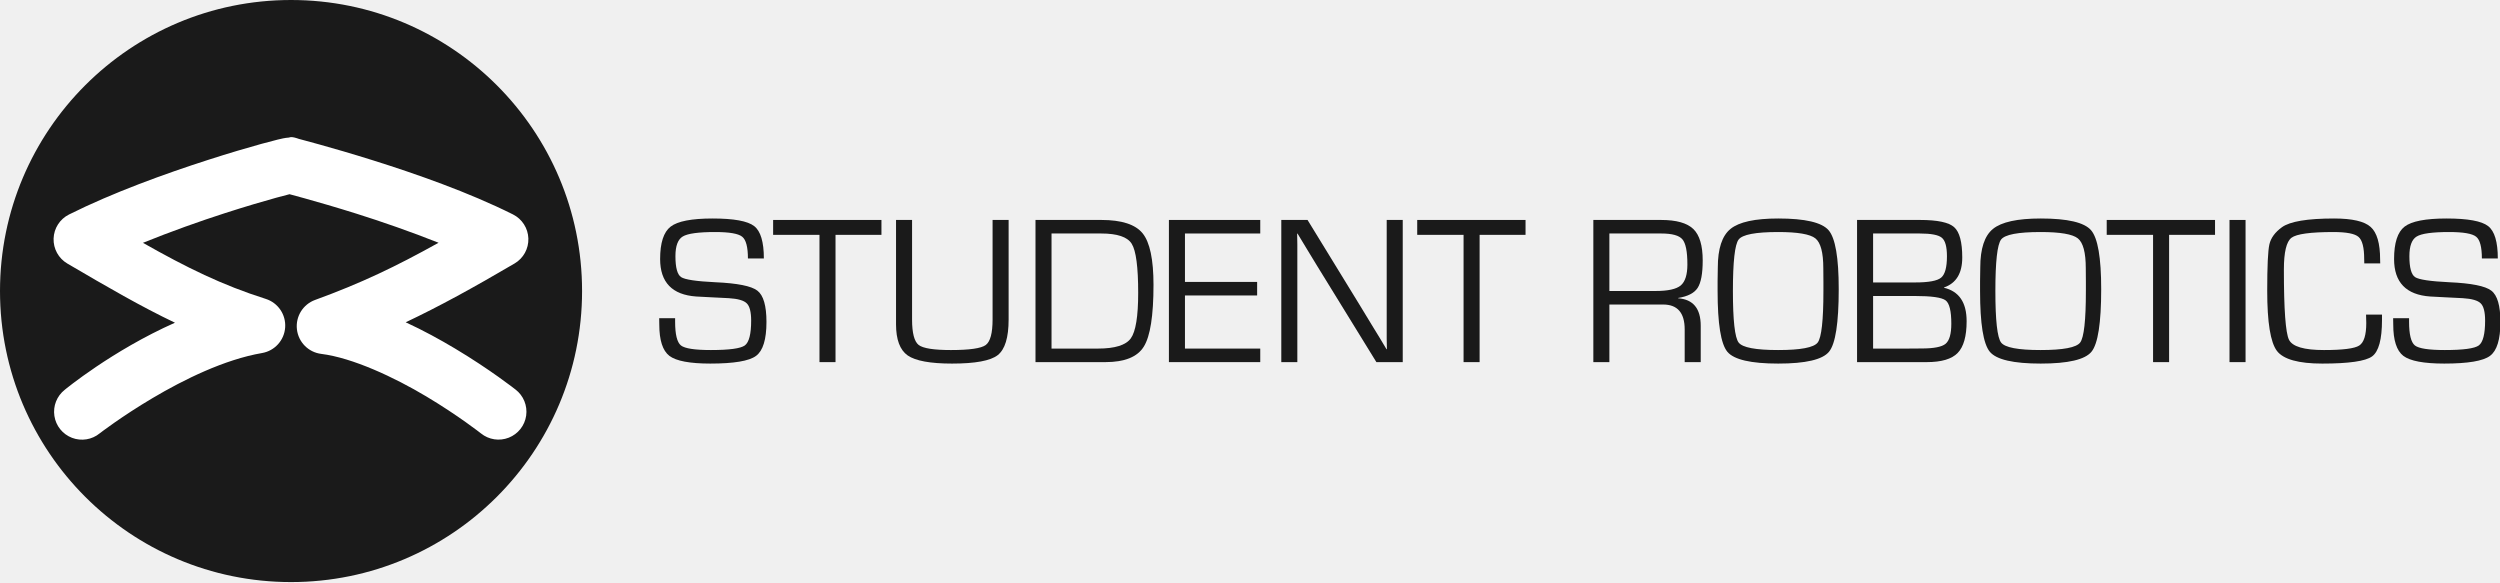
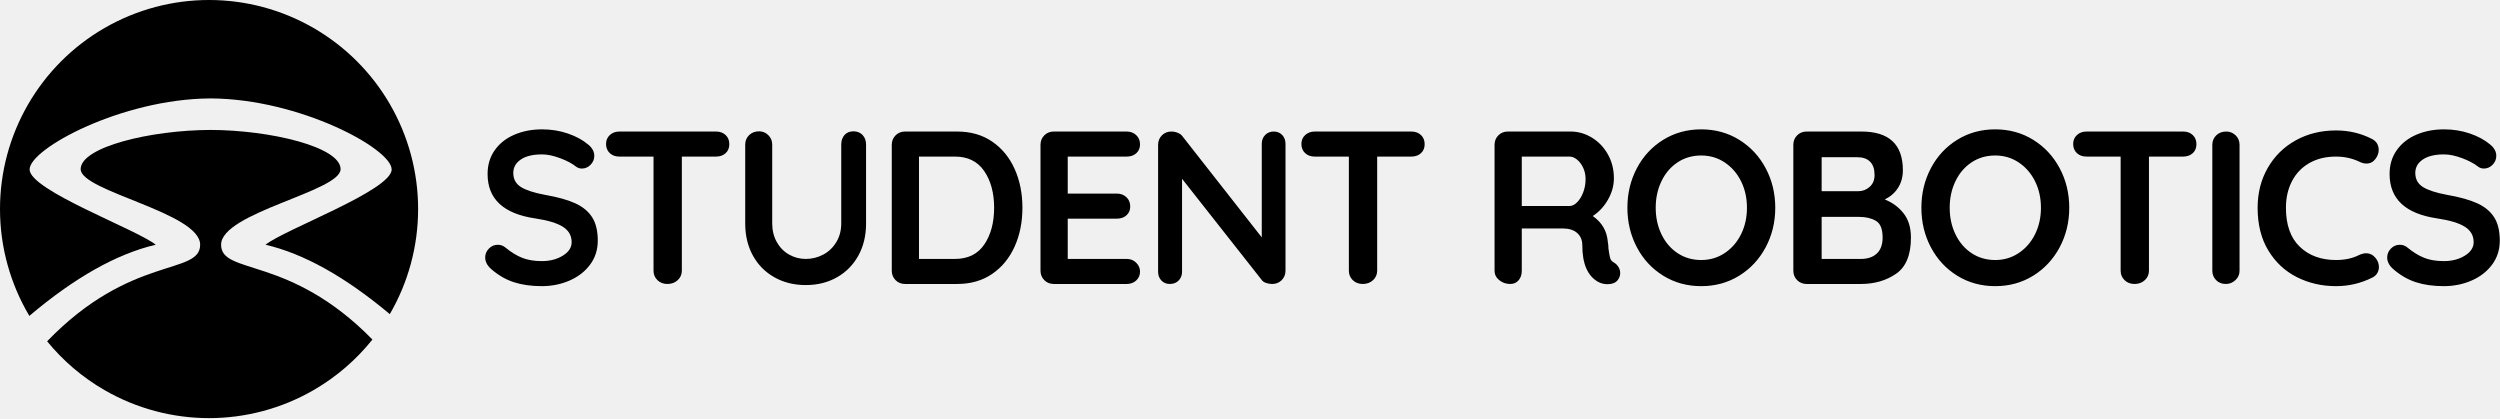
- <svg xmlns="http://www.w3.org/2000/svg" xmlns:xlink="http://www.w3.org/1999/xlink" width="1687.709" height="392.949" id="svg2" version="1.0">
-   <defs id="defs4">
-     <linearGradient id="linearGradient3307">
-       <stop id="stop3309" offset="0" style="stop-color:#ffffff;stop-opacity:1;" />
-       <stop style="stop-color:#ffffff;stop-opacity:0.515;" offset="0.362" id="stop3313" />
-       <stop id="stop3328" offset="0.771" style="stop-color:#253571;stop-opacity:0.356;" />
-       <stop id="stop3324" offset="1" style="stop-color:#253571;stop-opacity:1;" />
-     </linearGradient>
-     <linearGradient id="linearGradient3247">
-       <stop style="stop-color:#ffffff;stop-opacity:1;" offset="0" id="stop3249" />
-       <stop style="stop-color:#253571;stop-opacity:1;" offset="1" id="stop3251" />
-     </linearGradient>
-     <linearGradient id="linearGradient3239">
-       <stop style="stop-color:#ffffff;stop-opacity:1;" offset="0" id="stop3241" />
-       <stop style="stop-color:#000000;stop-opacity:0;" offset="1" id="stop3243" />
-     </linearGradient>
-     <radialGradient xlink:href="#linearGradient3247" id="radialGradient3253" cx="285.653" cy="467.989" fx="285.653" fy="467.989" r="198.275" gradientUnits="userSpaceOnUse" gradientTransform="matrix(0.7792208,0.7915819,-0.7599434,0.7480763,418.7113,-108.2201)" />
-     <radialGradient xlink:href="#linearGradient3247" id="radialGradient3288" gradientUnits="userSpaceOnUse" gradientTransform="matrix(0.7792208,0.7915819,-0.7599434,0.7480763,418.7113,-108.2201)" cx="285.653" cy="467.989" fx="285.653" fy="467.989" r="198.275" />
-     <radialGradient xlink:href="#linearGradient3247" id="radialGradient3297" gradientUnits="userSpaceOnUse" gradientTransform="matrix(0.7792208,0.7915819,-0.7599434,0.7480763,418.7113,-108.2201)" cx="285.653" cy="467.989" fx="285.653" fy="467.989" r="198.275" />
-     <radialGradient xlink:href="#linearGradient3307" id="radialGradient3305" gradientUnits="userSpaceOnUse" gradientTransform="matrix(0.4603364,1.636268,-1.648631,0.4638141,935.5144,-211.36)" cx="279.545" cy="485.019" fx="279.545" fy="485.019" r="198.275" />
-   </defs>
-   <g id="layer1" transform="translate(0.7545468,-329.2554)" style="opacity:1">
-     <g id="g2863" transform="translate(16.66102,0)" style="">
-       <path transform="translate(-168.9385,-22.06092)" d="M 544.472,547.791 A 196.475,196.475 0 0 1 347.998,744.266 196.475,196.475 0 0 1 151.523,547.791 196.475,196.475 0 0 1 347.998,351.316 196.475,196.475 0 0 1 544.472,547.791 Z" id="path2266" style="fill:#1a1a1a;fill-opacity:1;fill-rule:nonzero;stroke:none" />
-       <path style="color:#000000;font-style:normal;font-variant:normal;font-weight:normal;font-stretch:normal;font-size:medium;line-height:normal;font-family:sans-serif;text-indent:0;text-align:start;text-decoration:none;text-decoration-line:none;text-decoration-style:solid;text-decoration-color:#000000;letter-spacing:normal;word-spacing:normal;text-transform:none;direction:ltr;block-progression:tb;writing-mode:lr-tb;baseline-shift:baseline;text-anchor:start;white-space:normal;clip-rule:nonzero;display:inline;overflow:visible;visibility:visible;opacity:1;isolation:auto;mix-blend-mode:normal;color-interpolation:sRGB;color-interpolation-filters:linearRGB;solid-color:#000000;solid-opacity:1;fill:#ffffff;fill-opacity:1;fill-rule:nonzero;stroke:none;stroke-width:37.7;stroke-linecap:round;stroke-linejoin:round;stroke-miterlimit:4;stroke-dasharray:none;stroke-dashoffset:0;stroke-opacity:1;color-rendering:auto;image-rendering:auto;shape-rendering:auto;text-rendering:auto;enable-background:accumulate" d="m 179.32,421.818 c -1.003,-0.002 -1.33,0.301 -1.822,0.326 -0.984,0.051 -1.472,0.125 -1.904,0.186 -0.865,0.122 -1.383,0.228 -1.943,0.342 -1.121,0.228 -2.261,0.493 -3.658,0.834 -2.795,0.682 -6.504,1.652 -11.07,2.914 -9.134,2.524 -21.626,6.197 -35.896,10.789 -28.541,9.185 -64.034,21.94 -93.857,36.852 a 18.852,18.852 0 0 0 -1.113,33.117 c 27.364,16.062 49.881,29.077 72.629,39.932 -42.598,18.959 -74.402,45.295 -74.402,45.295 a 18.852,18.852 0 1 0 23.643,29.367 c 0,0 58.719,-45.424 109.568,-54.191 a 18.852,18.852 0 0 0 2.496,-36.545 c -29.518,-9.359 -53.284,-21.081 -82.91,-37.855 18.872,-7.627 38.452,-14.599 55.496,-20.084 13.737,-4.421 25.801,-7.962 34.391,-10.336 3.916,-1.082 6.864,-1.844 9.088,-2.396 2.496,0.67 5.939,1.6 10.256,2.803 8.794,2.449 20.986,5.961 34.846,10.318 17.098,5.375 36.67,12.173 55.492,19.646 -28.957,16.137 -52.276,27.274 -83.357,38.609 a 18.852,18.852 0 0 0 4.119,36.412 c 21.247,2.656 49.317,15.804 70.961,28.73 21.644,12.926 36.879,24.941 36.879,24.941 a 18.852,18.852 0 1 0 23.354,-29.596 c 0,0 -17.089,-13.491 -40.902,-27.713 -10.025,-5.987 -21.284,-12.179 -33.242,-17.688 22.965,-10.88 45.433,-23.224 73.525,-39.713 A 18.852,18.852 0 0 0 328.869,474 c -29.943,-14.972 -65.683,-27.452 -94.41,-36.482 -14.363,-4.515 -26.944,-8.138 -36.035,-10.67 -4.546,-1.266 -8.222,-2.259 -10.787,-2.947 -1.283,-0.344 -2.292,-0.614 -2.955,-0.793 -0.332,-0.089 -0.583,-0.158 -0.684,-0.186 -0.1,-0.028 -1.229,-0.507 1.199,0.402 -3.194,-1.196 -4.873,-1.504 -5.877,-1.506 z m -5.414,37.428 c 0.3,0.083 0.603,0.166 0.975,0.266 0.385,0.104 1.027,0.275 1.547,0.414 -0.624,-0.107 -1.503,-0.359 -2.521,-0.68 z" id="path3255" />
-     </g>
-     <g style="font-style:normal;font-variant:normal;font-weight:normal;font-stretch:normal;font-size:144px;line-height:90%;font-family:Eurostile;-inkscape-font-specification:Eurostile;text-align:start;writing-mode:lr-tb;text-anchor:start;fill:#1a1a1a;fill-opacity:1;stroke:none" id="text2834">
-       <path d="m 514.915,503.757 -10.758,0 q 0,-11.602 -3.867,-14.695 -3.867,-3.164 -18.211,-3.164 -17.016,0 -21.938,3.023 -4.922,2.953 -4.922,13.289 0,11.602 3.867,14.133 3.867,2.531 22.992,3.445 22.43,0.984 28.477,5.695 6.117,4.711 6.117,21.094 0,17.719 -7.031,22.922 -6.961,5.203 -30.867,5.203 -20.742,0 -27.633,-5.203 -6.82,-5.273 -6.82,-21.164 l -0.07,-4.289 10.758,0 0,2.391 q 0,12.867 3.938,16.031 3.938,3.094 20.18,3.094 18.633,0 22.922,-3.094 4.289,-3.164 4.289,-16.734 0,-8.789 -2.953,-11.672 -2.883,-2.953 -12.164,-3.516 l -11.25,-0.562 -10.688,-0.562 q -24.398,-1.688 -24.398,-25.312 0,-16.383 7.102,-21.867 7.102,-5.484 28.336,-5.484 21.516,0 28.055,5.133 6.539,5.062 6.539,21.867 z" style="fill:#1a1a1a;fill-opacity:1" id="path4352" />
-       <path d="m 563.29,487.797 0,85.922 -10.828,0 0,-85.922 -31.289,0 0,-10.055 73.125,0 0,10.055 -31.008,0 z" style="fill:#1a1a1a;fill-opacity:1" id="path4354" />
-       <path d="m 669.322,477.742 10.828,0 0,67.219 q 0,18.281 -7.383,24.047 -7.312,5.695 -30.797,5.695 -22.008,0 -29.953,-5.484 -7.875,-5.555 -7.875,-21.023 l 0,-3.234 0,-67.219 10.828,0 0,67.219 q 0,13.641 4.43,17.156 4.43,3.445 21.797,3.445 18.844,0 23.484,-3.375 4.641,-3.445 4.641,-17.227 l 0,-67.219 z" style="fill:#1a1a1a;fill-opacity:1" id="path4356" />
-       <path d="m 698.29,573.718 0,-95.977 44.438,0 q 20.602,0 27.914,9.07 7.312,9.07 7.312,34.734 0,31.219 -6.539,41.695 -6.469,10.477 -25.945,10.477 l -47.18,0 z m 10.828,-9.141 31.289,0 q 17.227,0 22.219,-6.891 4.992,-6.891 4.992,-30.727 0,-26.156 -4.359,-33.117 -4.289,-6.961 -20.672,-6.961 l -33.469,0 0,77.695 z" style="fill:#1a1a1a;fill-opacity:1" id="path4358" />
-       <path d="m 799.189,486.882 0,32.695 48.727,0 0,9.141 -48.727,0 0,35.859 50.836,0 0,9.141 -61.664,0 0,-95.977 61.664,0 0,9.141 -50.836,0 z" style="fill:#1a1a1a;fill-opacity:1" id="path4360" />
-       <path d="m 946.212,477.742 0,95.977 -17.789,0 -40.219,-65.32 -6.539,-10.758 -3.234,-5.344 -3.234,-5.344 -0.281,0 0.07,3.586 0.07,3.656 0,7.172 0,72.352 -10.828,0 0,-95.977 17.719,0 35.086,57.234 9.141,15.047 4.57,7.453 4.5,7.523 0.281,0 -0.07,-3.586 -0.07,-3.656 0,-7.172 0,-72.844 10.828,0 z" style="fill:#1a1a1a;fill-opacity:1" id="path4362" />
-       <path d="m 998.103,487.797 0,85.922 -10.828,0 0,-85.922 -31.289,0 0,-10.055 73.125,0 0,10.055 -31.008,0 z" style="fill:#1a1a1a;fill-opacity:1" id="path4364" />
-       <path d="m 1074.884,573.718 0,-95.977 45.703,0 q 15.469,0 21.797,6.117 6.328,6.117 6.328,21.234 0,13.289 -3.445,18.562 -3.445,5.203 -13.148,6.75 l 0,0.211 q 15.258,1.125 15.258,18.562 l 0,24.539 -10.828,0 0,-22.078 q 0,-16.805 -14.555,-16.805 l -3.586,0 -32.695,0 0,38.883 -10.828,0 z m 10.828,-48.023 31.289,0 q 12.375,0 16.875,-3.727 4.5,-3.797 4.5,-14.203 0,-13.008 -3.375,-16.945 -3.305,-3.938 -14.274,-3.938 l -35.016,0 0,38.812 z" style="fill:#1a1a1a;fill-opacity:1" id="path4366" />
-       <path d="m 1199.689,476.757 q 27.211,0 34.031,7.945 6.82,7.945 6.82,39.727 0,34.242 -6.539,42.258 -6.539,8.016 -34.312,8.016 -27.633,0 -34.312,-7.945 -6.609,-7.945 -6.609,-41.062 l 0,-6.75 0.141,-9.07 q 0,-19.125 8.578,-26.086 8.649,-7.031 32.203,-7.031 z m -0.07,9.141 q -22.781,0 -26.648,5.062 -3.867,5.062 -3.867,34.734 0,29.742 3.867,34.805 3.867,5.062 26.648,5.062 22.852,0 26.719,-5.062 3.867,-5.062 3.867,-34.805 l 0,-6.258 -0.07,-9.07 q 0,-15.891 -5.344,-20.18 -5.344,-4.289 -25.172,-4.289 z" style="fill:#1a1a1a;fill-opacity:1" id="path4368" />
-       <path d="m 1252.915,573.718 0,-95.977 42.469,0 q 17.648,0 23.062,4.852 5.484,4.852 5.484,20.531 0,15.961 -12.305,20.18 l 0,0.211 q 15.258,3.656 15.258,22.57 0,15.258 -6.047,21.445 -5.977,6.188 -20.883,6.188 l -47.039,0 z m 10.828,-53.789 28.477,0 q 13.57,0 17.438,-3.234 3.938,-3.234 3.938,-14.414 0,-9.703 -3.445,-12.516 -3.375,-2.883 -14.977,-2.883 l -31.43,0 0,33.047 z m 0,44.648 22.992,0 9.774,-0.07 q 12.375,0 16.172,-3.164 3.867,-3.234 3.867,-13.57 0,-12.867 -3.867,-15.75 -3.867,-2.953 -21.023,-2.953 l -27.914,0 0,35.508 z" style="fill:#1a1a1a;fill-opacity:1" id="path4370" />
-       <path d="m 1376.876,476.757 q 27.211,0 34.031,7.945 6.82,7.945 6.82,39.727 0,34.242 -6.539,42.258 -6.539,8.016 -34.312,8.016 -27.633,0 -34.312,-7.945 -6.609,-7.945 -6.609,-41.062 l 0,-6.75 0.141,-9.07 q 0,-19.125 8.578,-26.086 8.649,-7.031 32.203,-7.031 z m -0.07,9.141 q -22.781,0 -26.648,5.062 -3.867,5.062 -3.867,34.734 0,29.742 3.867,34.805 3.867,5.062 26.648,5.062 22.852,0 26.719,-5.062 3.867,-5.062 3.867,-34.805 l 0,-6.258 -0.07,-9.07 q 0,-15.891 -5.344,-20.18 -5.344,-4.289 -25.172,-4.289 z" style="fill:#1a1a1a;fill-opacity:1" id="path4372" />
-       <path d="m 1463.572,487.797 0,85.922 -10.828,0 0,-85.922 -31.289,0 0,-10.055 73.125,0 0,10.055 -31.008,0 z" style="fill:#1a1a1a;fill-opacity:1" id="path4374" />
-       <path d="m 1515.181,477.742 0,95.977 -10.828,0 0,-95.977 10.828,0 z" style="fill:#1a1a1a;fill-opacity:1" id="path4376" />
-       <path d="m 1596.533,541.656 10.758,0 0,3.656 q 0,19.617 -6.68,24.539 -6.68,4.852 -33.609,4.852 -24.117,0 -30.656,-8.578 -6.539,-8.648 -6.539,-40.57 0,-24.961 1.476,-31.359 1.477,-6.469 8.438,-11.531 8.156,-5.906 35.227,-5.906 18.352,0 24.68,5.695 6.398,5.695 6.398,22.008 l 0.07,2.602 -10.758,0 -0.07,-2.953 q 0,-11.602 -3.797,-14.906 -3.727,-3.305 -16.945,-3.305 -23.203,0 -28.336,3.867 -5.133,3.867 -5.133,21.445 0,40.43 3.445,47.391 3.445,6.961 23.555,6.961 19.125,0 23.836,-3.023 4.781,-3.023 4.781,-15.188 l -0.141,-5.695 z" style="fill:#1a1a1a;fill-opacity:1" id="path4378" />
-       <path d="m 1685.478,503.757 -10.758,0 q 0,-11.602 -3.867,-14.695 -3.867,-3.164 -18.211,-3.164 -17.016,0 -21.938,3.023 -4.922,2.953 -4.922,13.289 0,11.602 3.867,14.133 3.867,2.531 22.992,3.445 22.43,0.984 28.477,5.695 6.117,4.711 6.117,21.094 0,17.719 -7.031,22.922 -6.961,5.203 -30.867,5.203 -20.742,0 -27.633,-5.203 -6.82,-5.273 -6.82,-21.164 l -0.07,-4.289 10.758,0 0,2.391 q 0,12.867 3.938,16.031 3.938,3.094 20.18,3.094 18.633,0 22.922,-3.094 4.289,-3.164 4.289,-16.734 0,-8.789 -2.953,-11.672 -2.883,-2.953 -12.164,-3.516 l -11.25,-0.562 -10.688,-0.562 q -24.398,-1.688 -24.398,-25.312 0,-16.383 7.101,-21.867 7.102,-5.484 28.336,-5.484 21.516,0 28.055,5.133 6.539,5.062 6.539,21.867 z" style="fill:#1a1a1a;fill-opacity:1" id="path4380" />
-     </g>
+ <svg xmlns="http://www.w3.org/2000/svg" width="2870px" height="480px" viewBox="0 0 2870 480" version="1.1">
+   <defs />
+   <g id="Symbol-and-Text" stroke="none" stroke-width="1" fill="none" fill-rule="evenodd">
+     <path d="M622,328.5 C610,328.5 599.333,327 590,324 C580.667,321 571.917,315.917 563.75,308.75 C559.25,304.75 557,300.333 557,295.5 C557,291.667 558.417,288.292 561.25,285.375 C564.083,282.458 567.5,281 571.5,281 C574.667,281 577.5,282 580,284 C586.667,289.5 593.167,293.5 599.5,296 C605.833,298.5 613.333,299.75 622,299.75 C631.333,299.75 639.375,297.667 646.125,293.5 C652.875,289.333 656.25,284.167 656.25,278 C656.25,270.5 652.917,264.625 646.25,260.375 C639.583,256.125 629,252.917 614.5,250.75 C578,245.417 559.75,228.417 559.75,199.75 C559.75,189.25 562.5,180.125 568,172.375 C573.5,164.625 581,158.708 590.5,154.625 C600,150.542 610.583,148.5 622.25,148.5 C632.75,148.5 642.625,150.083 651.875,153.25 C661.125,156.417 668.833,160.583 675,165.75 C679.833,169.583 682.25,174 682.25,179 C682.25,182.833 680.833,186.208 678,189.125 C675.167,192.042 671.833,193.5 668,193.5 C665.5,193.5 663.25,192.75 661.25,191.25 C656.917,187.75 650.875,184.542 643.125,181.625 C635.375,178.708 628.417,177.25 622.25,177.25 C611.75,177.25 603.625,179.208 597.875,183.125 C592.125,187.042 589.25,192.167 589.25,198.5 C589.25,205.667 592.208,211.083 598.125,214.75 C604.042,218.417 613.333,221.417 626,223.75 C640.333,226.25 651.792,229.458 660.375,233.375 C668.958,237.292 675.417,242.625 679.75,249.375 C684.083,256.125 686.25,265.083 686.25,276.25 C686.25,286.75 683.292,295.958 677.375,303.875 C671.458,311.792 663.583,317.875 653.75,322.125 C643.917,326.375 633.333,328.5 622,328.5 Z M822,151 C826.5,151 830.167,152.333 833,155 C835.833,157.667 837.25,161.167 837.25,165.5 C837.25,169.833 835.833,173.292 833,175.875 C830.167,178.458 826.5,179.75 822,179.75 L782.75,179.75 L782.75,310.75 C782.75,315.083 781.167,318.708 778,321.625 C774.833,324.542 770.917,326 766.25,326 C761.583,326 757.75,324.542 754.75,321.625 C751.75,318.708 750.25,315.083 750.25,310.75 L750.25,179.75 L711,179.75 C706.5,179.75 702.833,178.417 700,175.75 C697.167,173.083 695.75,169.583 695.75,165.25 C695.75,161.083 697.208,157.667 700.125,155 C703.042,152.333 706.667,151 711,151 L822,151 Z M979.75,150.75 C984.083,150.75 987.583,152.167 990.25,155 C992.917,157.833 994.25,161.5 994.25,166 L994.25,256.5 C994.25,270.333 991.333,282.583 985.5,293.25 C979.667,303.917 971.5,312.25 961,318.25 C950.5,324.25 938.5,327.25 925,327.25 C911.5,327.25 899.458,324.25 888.875,318.25 C878.292,312.25 870.083,303.917 864.25,293.25 C858.417,282.583 855.5,270.333 855.5,256.5 L855.5,166 C855.5,161.667 857,158.042 860,155.125 C863,152.208 866.833,150.75 871.5,150.75 C875.5,150.75 879,152.208 882,155.125 C885,158.042 886.5,161.667 886.5,166 L886.5,256.5 C886.5,264.5 888.25,271.625 891.75,277.875 C895.25,284.125 899.958,288.917 905.875,292.25 C911.792,295.583 918.167,297.25 925,297.25 C932.167,297.25 938.875,295.583 945.125,292.25 C951.375,288.917 956.375,284.125 960.125,277.875 C963.875,271.625 965.75,264.5 965.75,256.5 L965.75,166 C965.75,161.5 967,157.833 969.5,155 C972,152.167 975.417,150.75 979.75,150.75 Z M1098.75,151 C1114.417,151 1127.875,154.875 1139.125,162.625 C1150.375,170.375 1158.958,180.875 1164.875,194.125 C1170.792,207.375 1173.75,222.167 1173.75,238.5 C1173.75,254.833 1170.792,269.625 1164.875,282.875 C1158.958,296.125 1150.375,306.625 1139.125,314.375 C1127.875,322.125 1114.417,326 1098.75,326 L1039,326 C1034.667,326 1031.042,324.542 1028.125,321.625 C1025.208,318.708 1023.75,315.083 1023.75,310.75 L1023.75,166.25 C1023.75,161.917 1025.208,158.292 1028.125,155.375 C1031.042,152.458 1034.667,151 1039,151 L1098.75,151 Z M1096.25,297.25 C1111.25,297.25 1122.5,291.708 1130,280.625 C1137.5,269.542 1141.25,255.5 1141.25,238.5 C1141.25,221.5 1137.458,207.458 1129.875,196.375 C1122.292,185.292 1111.083,179.75 1096.25,179.75 L1055,179.75 L1055,297.25 L1096.25,297.25 Z M1293.5,297.25 C1297.833,297.25 1301.458,298.708 1304.375,301.625 C1307.292,304.542 1308.75,307.917 1308.75,311.75 C1308.75,315.917 1307.292,319.333 1304.375,322 C1301.458,324.667 1297.833,326 1293.5,326 L1209.75,326 C1205.417,326 1201.792,324.542 1198.875,321.625 C1195.958,318.708 1194.5,315.083 1194.5,310.75 L1194.5,166.25 C1194.5,161.917 1195.958,158.292 1198.875,155.375 C1201.792,152.458 1205.417,151 1209.75,151 L1293.5,151 C1297.833,151 1301.458,152.375 1304.375,155.125 C1307.292,157.875 1308.75,161.417 1308.75,165.75 C1308.75,169.917 1307.333,173.292 1304.5,175.875 C1301.667,178.458 1298,179.75 1293.5,179.75 L1225.75,179.75 L1225.75,222.25 L1282.25,222.25 C1286.583,222.25 1290.208,223.625 1293.125,226.375 C1296.042,229.125 1297.5,232.667 1297.5,237 C1297.5,241.167 1296.083,244.542 1293.25,247.125 C1290.417,249.708 1286.75,251 1282.25,251 L1225.75,251 L1225.75,297.25 L1293.5,297.25 Z M1462.25,151 C1466.25,151 1469.5,152.333 1472,155 C1474.5,157.667 1475.75,161 1475.75,165 L1475.75,310.75 C1475.75,315.083 1474.292,318.708 1471.375,321.625 C1468.458,324.542 1464.833,326 1460.5,326 C1458.167,326 1455.875,325.625 1453.625,324.875 C1451.375,324.125 1449.75,323.083 1448.75,321.75 L1357,205.25 L1357,312 C1357,316 1355.708,319.333 1353.125,322 C1350.542,324.667 1347.167,326 1343,326 C1339,326 1335.75,324.667 1333.25,322 C1330.75,319.333 1329.5,316 1329.5,312 L1329.5,166.25 C1329.5,161.917 1330.958,158.292 1333.875,155.375 C1336.792,152.458 1340.417,151 1344.75,151 C1347.25,151 1349.708,151.5 1352.125,152.5 C1354.542,153.5 1356.333,154.833 1357.5,156.5 L1448.5,272.5 L1448.5,165 C1448.5,161 1449.792,157.667 1452.375,155 C1454.958,152.333 1458.25,151 1462.25,151 Z M1620.25,151 C1624.75,151 1628.417,152.333 1631.25,155 C1634.083,157.667 1635.5,161.167 1635.5,165.5 C1635.5,169.833 1634.083,173.292 1631.25,175.875 C1628.417,178.458 1624.75,179.75 1620.25,179.75 L1581,179.75 L1581,310.75 C1581,315.083 1579.417,318.708 1576.25,321.625 C1573.083,324.542 1569.167,326 1564.5,326 C1559.833,326 1556,324.542 1553,321.625 C1550,318.708 1548.5,315.083 1548.5,310.75 L1548.5,179.75 L1509.25,179.75 C1504.75,179.75 1501.083,178.417 1498.25,175.75 C1495.417,173.083 1494,169.583 1494,165.25 C1494,161.083 1495.458,157.667 1498.375,155 C1501.292,152.333 1504.917,151 1509.25,151 L1620.25,151 Z M1853,301.5 C1855.167,302.833 1856.875,304.583 1858.125,306.75 C1859.375,308.917 1860,311.167 1860,313.5 C1860,316.5 1859,319.25 1857,321.75 C1854.5,324.75 1850.667,326.25 1845.5,326.25 C1841.5,326.25 1837.833,325.333 1834.5,323.5 C1822.5,316.667 1816.5,302.75 1816.5,281.75 C1816.5,275.75 1814.542,271 1810.625,267.5 C1806.708,264 1801.083,262.25 1793.75,262.25 L1747,262.25 L1747,310.75 C1747,315.25 1745.792,318.917 1743.375,321.75 C1740.958,324.583 1737.75,326 1733.75,326 C1728.917,326 1724.708,324.542 1721.125,321.625 C1717.542,318.708 1715.75,315.083 1715.75,310.75 L1715.75,166.25 C1715.75,161.917 1717.208,158.292 1720.125,155.375 C1723.042,152.458 1726.667,151 1731,151 L1803,151 C1811.667,151 1819.833,153.333 1827.5,158 C1835.167,162.667 1841.292,169.083 1845.875,177.25 C1850.458,185.417 1852.75,194.583 1852.75,204.75 C1852.75,213.083 1850.5,221.208 1846,229.125 C1841.5,237.042 1835.667,243.333 1828.5,248 C1839,255.333 1844.75,265.167 1845.75,277.5 C1846.25,280.167 1846.5,282.75 1846.5,285.25 C1847.167,290.417 1847.833,294.125 1848.5,296.375 C1849.167,298.625 1850.667,300.333 1853,301.5 Z M1801.75,236.5 C1804.75,236.5 1807.667,235.083 1810.5,232.25 C1813.333,229.417 1815.667,225.625 1817.5,220.875 C1819.333,216.125 1820.25,211 1820.25,205.5 C1820.25,200.833 1819.333,196.542 1817.5,192.625 C1815.667,188.708 1813.333,185.583 1810.5,183.25 C1807.667,180.917 1804.75,179.75 1801.75,179.75 L1747,179.75 L1747,236.5 L1801.75,236.5 Z M2038,238.5 C2038,255 2034.333,270.125 2027,283.875 C2019.667,297.625 2009.542,308.5 1996.625,316.5 C1983.708,324.5 1969.167,328.5 1953,328.5 C1936.833,328.5 1922.292,324.5 1909.375,316.5 C1896.458,308.5 1886.375,297.625 1879.125,283.875 C1871.875,270.125 1868.25,255 1868.25,238.5 C1868.25,222 1871.875,206.875 1879.125,193.125 C1886.375,179.375 1896.458,168.5 1909.375,160.5 C1922.292,152.5 1936.833,148.5 1953,148.5 C1969.167,148.5 1983.708,152.5 1996.625,160.5 C2009.542,168.5 2019.667,179.375 2027,193.125 C2034.333,206.875 2038,222 2038,238.5 Z M2005.5,238.5 C2005.5,227.333 2003.25,217.208 1998.75,208.125 C1994.25,199.042 1988,191.833 1980,186.5 C1972,181.167 1963,178.5 1953,178.5 C1942.833,178.5 1933.792,181.125 1925.875,186.375 C1917.958,191.625 1911.792,198.833 1907.375,208 C1902.958,217.167 1900.75,227.333 1900.75,238.5 C1900.75,249.667 1902.958,259.833 1907.375,269 C1911.792,278.167 1917.958,285.375 1925.875,290.625 C1933.792,295.875 1942.833,298.5 1953,298.5 C1963,298.5 1972,295.833 1980,290.5 C1988,285.167 1994.25,277.958 1998.75,268.875 C2003.25,259.792 2005.5,249.667 2005.5,238.5 Z M2163.75,229 C2172.583,232.5 2179.792,237.833 2185.375,245 C2190.958,252.167 2193.75,261.417 2193.75,272.75 C2193.75,292.583 2188.083,306.417 2176.75,314.25 C2165.417,322.083 2151.917,326 2136.25,326 L2074,326 C2069.667,326 2066.042,324.542 2063.125,321.625 C2060.208,318.708 2058.75,315.083 2058.75,310.75 L2058.75,166.25 C2058.75,161.917 2060.208,158.292 2063.125,155.375 C2066.042,152.458 2069.667,151 2074,151 L2137,151 C2168.667,151 2184.5,165.833 2184.5,195.5 C2184.5,203 2182.708,209.625 2179.125,215.375 C2175.542,221.125 2170.417,225.667 2163.75,229 Z M2152,201 C2152,194.167 2150.292,189.042 2146.875,185.625 C2143.458,182.208 2138.667,180.5 2132.5,180.5 L2091.25,180.5 L2091.25,219.5 L2133.25,219.5 C2138.25,219.5 2142.625,217.833 2146.375,214.5 C2150.125,211.167 2152,206.667 2152,201 Z M2136.25,297.25 C2144.083,297.25 2150.208,295.167 2154.625,291 C2159.042,286.833 2161.25,280.75 2161.25,272.75 C2161.25,262.917 2158.667,256.5 2153.5,253.5 C2148.333,250.5 2142,249 2134.5,249 L2091.25,249 L2091.25,297.25 L2136.25,297.25 Z M2375.5,238.5 C2375.5,255 2371.833,270.125 2364.5,283.875 C2357.167,297.625 2347.042,308.5 2334.125,316.5 C2321.208,324.5 2306.667,328.5 2290.5,328.5 C2274.333,328.5 2259.792,324.5 2246.875,316.5 C2233.958,308.5 2223.875,297.625 2216.625,283.875 C2209.375,270.125 2205.75,255 2205.75,238.5 C2205.75,222 2209.375,206.875 2216.625,193.125 C2223.875,179.375 2233.958,168.5 2246.875,160.5 C2259.792,152.5 2274.333,148.5 2290.5,148.5 C2306.667,148.5 2321.208,152.5 2334.125,160.5 C2347.042,168.5 2357.167,179.375 2364.5,193.125 C2371.833,206.875 2375.5,222 2375.5,238.5 Z M2343,238.5 C2343,227.333 2340.75,217.208 2336.25,208.125 C2331.75,199.042 2325.5,191.833 2317.5,186.5 C2309.5,181.167 2300.5,178.5 2290.5,178.5 C2280.333,178.5 2271.292,181.125 2263.375,186.375 C2255.458,191.625 2249.292,198.833 2244.875,208 C2240.458,217.167 2238.25,227.333 2238.25,238.5 C2238.25,249.667 2240.458,259.833 2244.875,269 C2249.292,278.167 2255.458,285.375 2263.375,290.625 C2271.292,295.875 2280.333,298.5 2290.5,298.5 C2300.5,298.5 2309.5,295.833 2317.5,290.5 C2325.5,285.167 2331.75,277.958 2336.25,268.875 C2340.75,259.792 2343,249.667 2343,238.5 Z M2506.25,151 C2510.75,151 2514.417,152.333 2517.25,155 C2520.083,157.667 2521.5,161.167 2521.5,165.5 C2521.5,169.833 2520.083,173.292 2517.25,175.875 C2514.417,178.458 2510.75,179.75 2506.25,179.75 L2467,179.75 L2467,310.75 C2467,315.083 2465.417,318.708 2462.25,321.625 C2459.083,324.542 2455.167,326 2450.5,326 C2445.833,326 2442,324.542 2439,321.625 C2436,318.708 2434.5,315.083 2434.5,310.75 L2434.5,179.75 L2395.25,179.75 C2390.75,179.75 2387.083,178.417 2384.25,175.75 C2381.417,173.083 2380,169.583 2380,165.25 C2380,161.083 2381.458,157.667 2384.375,155 C2387.292,152.333 2390.917,151 2395.25,151 L2506.25,151 Z M2571,310.75 C2571,315.083 2569.417,318.708 2566.25,321.625 C2563.083,324.542 2559.417,326 2555.25,326 C2550.75,326 2547.042,324.542 2544.125,321.625 C2541.208,318.708 2539.75,315.083 2539.75,310.75 L2539.75,166.25 C2539.75,161.917 2541.25,158.292 2544.25,155.375 C2547.25,152.458 2551.083,151 2555.75,151 C2559.917,151 2563.5,152.458 2566.5,155.375 C2569.5,158.292 2571,161.917 2571,166.25 L2571,310.75 Z M2723,159.5 C2728.167,162.167 2730.75,166.417 2730.75,172.25 C2730.75,175.75 2729.5,179.167 2727,182.5 C2724.333,186 2720.917,187.75 2716.75,187.75 C2713.917,187.75 2711.083,187 2708.25,185.5 C2700.083,181.667 2691.25,179.75 2681.75,179.75 C2670.083,179.75 2659.917,182.208 2651.25,187.125 C2642.583,192.042 2635.917,198.958 2631.25,207.875 C2626.583,216.792 2624.25,227 2624.25,238.5 C2624.25,258.167 2629.542,273.083 2640.125,283.25 C2650.708,293.417 2664.583,298.5 2681.75,298.5 C2691.917,298.5 2700.75,296.583 2708.25,292.75 C2711.25,291.417 2713.917,290.75 2716.25,290.75 C2720.583,290.75 2724.25,292.583 2727.25,296.25 C2729.75,299.417 2731,302.833 2731,306.5 C2731,309.167 2730.333,311.583 2729,313.75 C2727.667,315.917 2725.75,317.583 2723.25,318.75 C2710.25,325.25 2696.417,328.5 2681.75,328.5 C2665.417,328.5 2650.417,325.042 2636.75,318.125 C2623.083,311.208 2612.167,301 2604,287.5 C2595.833,274 2591.75,257.667 2591.75,238.5 C2591.75,221.5 2595.625,206.25 2603.375,192.75 C2611.125,179.25 2621.833,168.708 2635.5,161.125 C2649.167,153.542 2664.583,149.75 2681.75,149.75 C2696.583,149.75 2710.333,153 2723,159.5 Z M2805.5,328.5 C2793.5,328.5 2782.833,327 2773.5,324 C2764.167,321 2755.417,315.917 2747.25,308.75 C2742.75,304.75 2740.5,300.333 2740.5,295.5 C2740.5,291.667 2741.917,288.292 2744.75,285.375 C2747.583,282.458 2751,281 2755,281 C2758.167,281 2761,282 2763.5,284 C2770.167,289.5 2776.667,293.5 2783,296 C2789.333,298.5 2796.833,299.75 2805.5,299.75 C2814.833,299.75 2822.875,297.667 2829.625,293.5 C2836.375,289.333 2839.75,284.167 2839.75,278 C2839.75,270.5 2836.417,264.625 2829.75,260.375 C2823.083,256.125 2812.5,252.917 2798,250.75 C2761.5,245.417 2743.25,228.417 2743.25,199.75 C2743.25,189.25 2746,180.125 2751.5,172.375 C2757,164.625 2764.5,158.708 2774,154.625 C2783.5,150.542 2794.083,148.5 2805.75,148.5 C2816.25,148.5 2826.125,150.083 2835.375,153.25 C2844.625,156.417 2852.333,160.583 2858.5,165.75 C2863.333,169.583 2865.75,174 2865.75,179 C2865.75,182.833 2864.333,186.208 2861.5,189.125 C2858.667,192.042 2855.333,193.5 2851.5,193.5 C2849,193.5 2846.75,192.75 2844.75,191.25 C2840.417,187.75 2834.375,184.542 2826.625,181.625 C2818.875,178.708 2811.917,177.25 2805.75,177.25 C2795.25,177.25 2787.125,179.208 2781.375,183.125 C2775.625,187.042 2772.75,192.167 2772.75,198.5 C2772.75,205.667 2775.708,211.083 2781.625,214.75 C2787.542,218.417 2796.833,221.417 2809.5,223.75 C2823.833,226.25 2835.292,229.458 2843.875,233.375 C2852.458,237.292 2858.917,242.625 2863.25,249.375 C2867.583,256.125 2869.75,265.083 2869.75,276.25 C2869.75,286.75 2866.792,295.958 2860.875,303.875 C2854.958,311.792 2847.083,317.875 2837.25,322.125 C2827.417,326.375 2816.833,328.5 2805.5,328.5 Z" id="STUDENT-ROBOTICS" fill="#000000" />
+     <path d="M427.532,389.777 C409.128,412.825 386.361,432.627 360,447.846 C285.744,490.718 194.256,490.718 120,447.846 C94.413,433.074 72.212,413.984 54.1,391.799 C150.267,292.062 229.77,316.36 229.77,280.949 C229.77,244.057 92.601,219.775 92.601,194.179 C92.601,168.695 173.178,149.338 241.798,149.17 C310.418,149.338 390.994,168.695 390.994,194.179 C390.994,219.775 253.826,244.057 253.826,280.949 C253.826,316.119 332.249,292.391 427.532,389.777 Z M447.49,360.614 C396.414,317.81 348.86,291.255 304.83,280.949 C326.68,263.332 449.612,218.516 449.612,194.526 C449.612,170.677 343.909,113.671 242.697,113 L242.697,112.994 C242.397,112.994 242.097,112.995 241.798,112.996 C241.498,112.995 241.198,112.994 240.899,112.994 L240.899,113 C139.686,113.671 33.983,170.677 33.983,194.526 C33.983,218.516 156.915,263.332 178.766,280.949 C134.045,291.416 85.69,318.647 33.7,362.64 C12.006,326.145 -9.25692449e-07,283.927 5.68434189e-14,240 C-1.80691421e-06,154.256 45.744,75.026 120,32.154 C194.256,-10.718 285.744,-10.718 360,32.154 C434.256,75.026 480,154.256 480,240 C480,283.117 468.433,324.587 447.49,360.614 Z" id="Combined-Shape" fill="#000000" fill-rule="nonzero" />
  </g>
-   <g id="layer2" transform="translate(0.7545468,-329.2554)" />
</svg>
